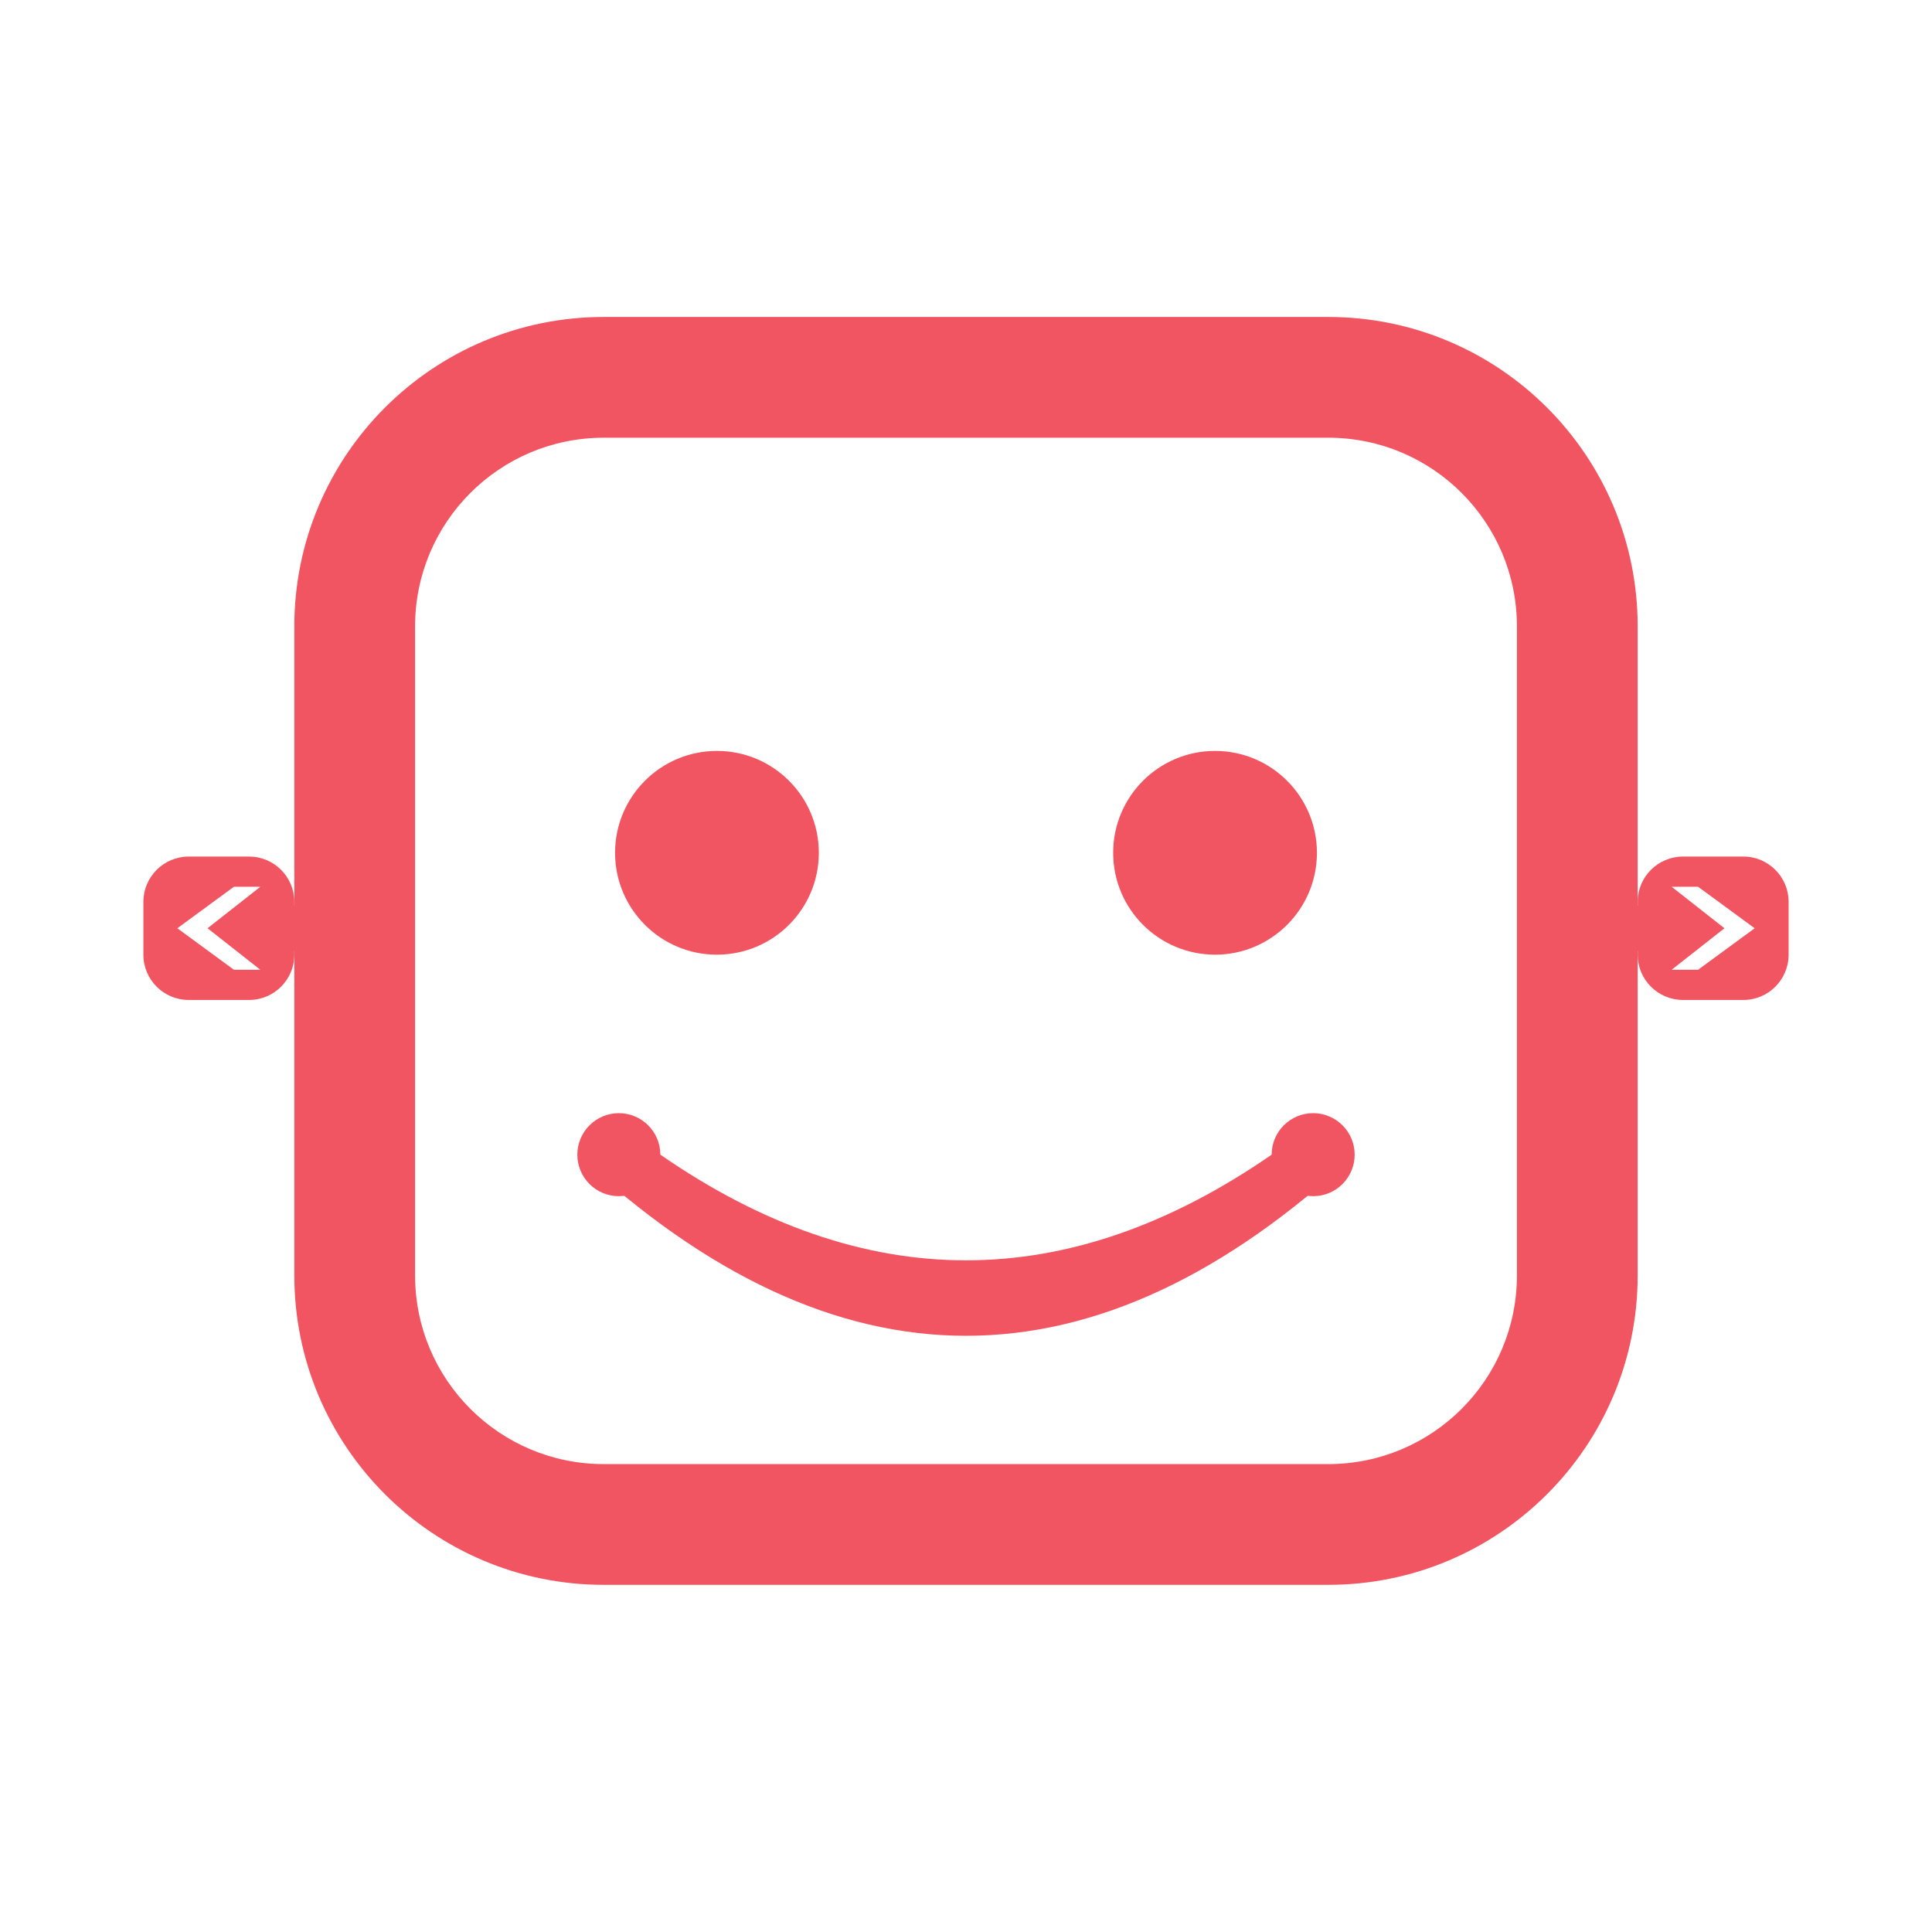
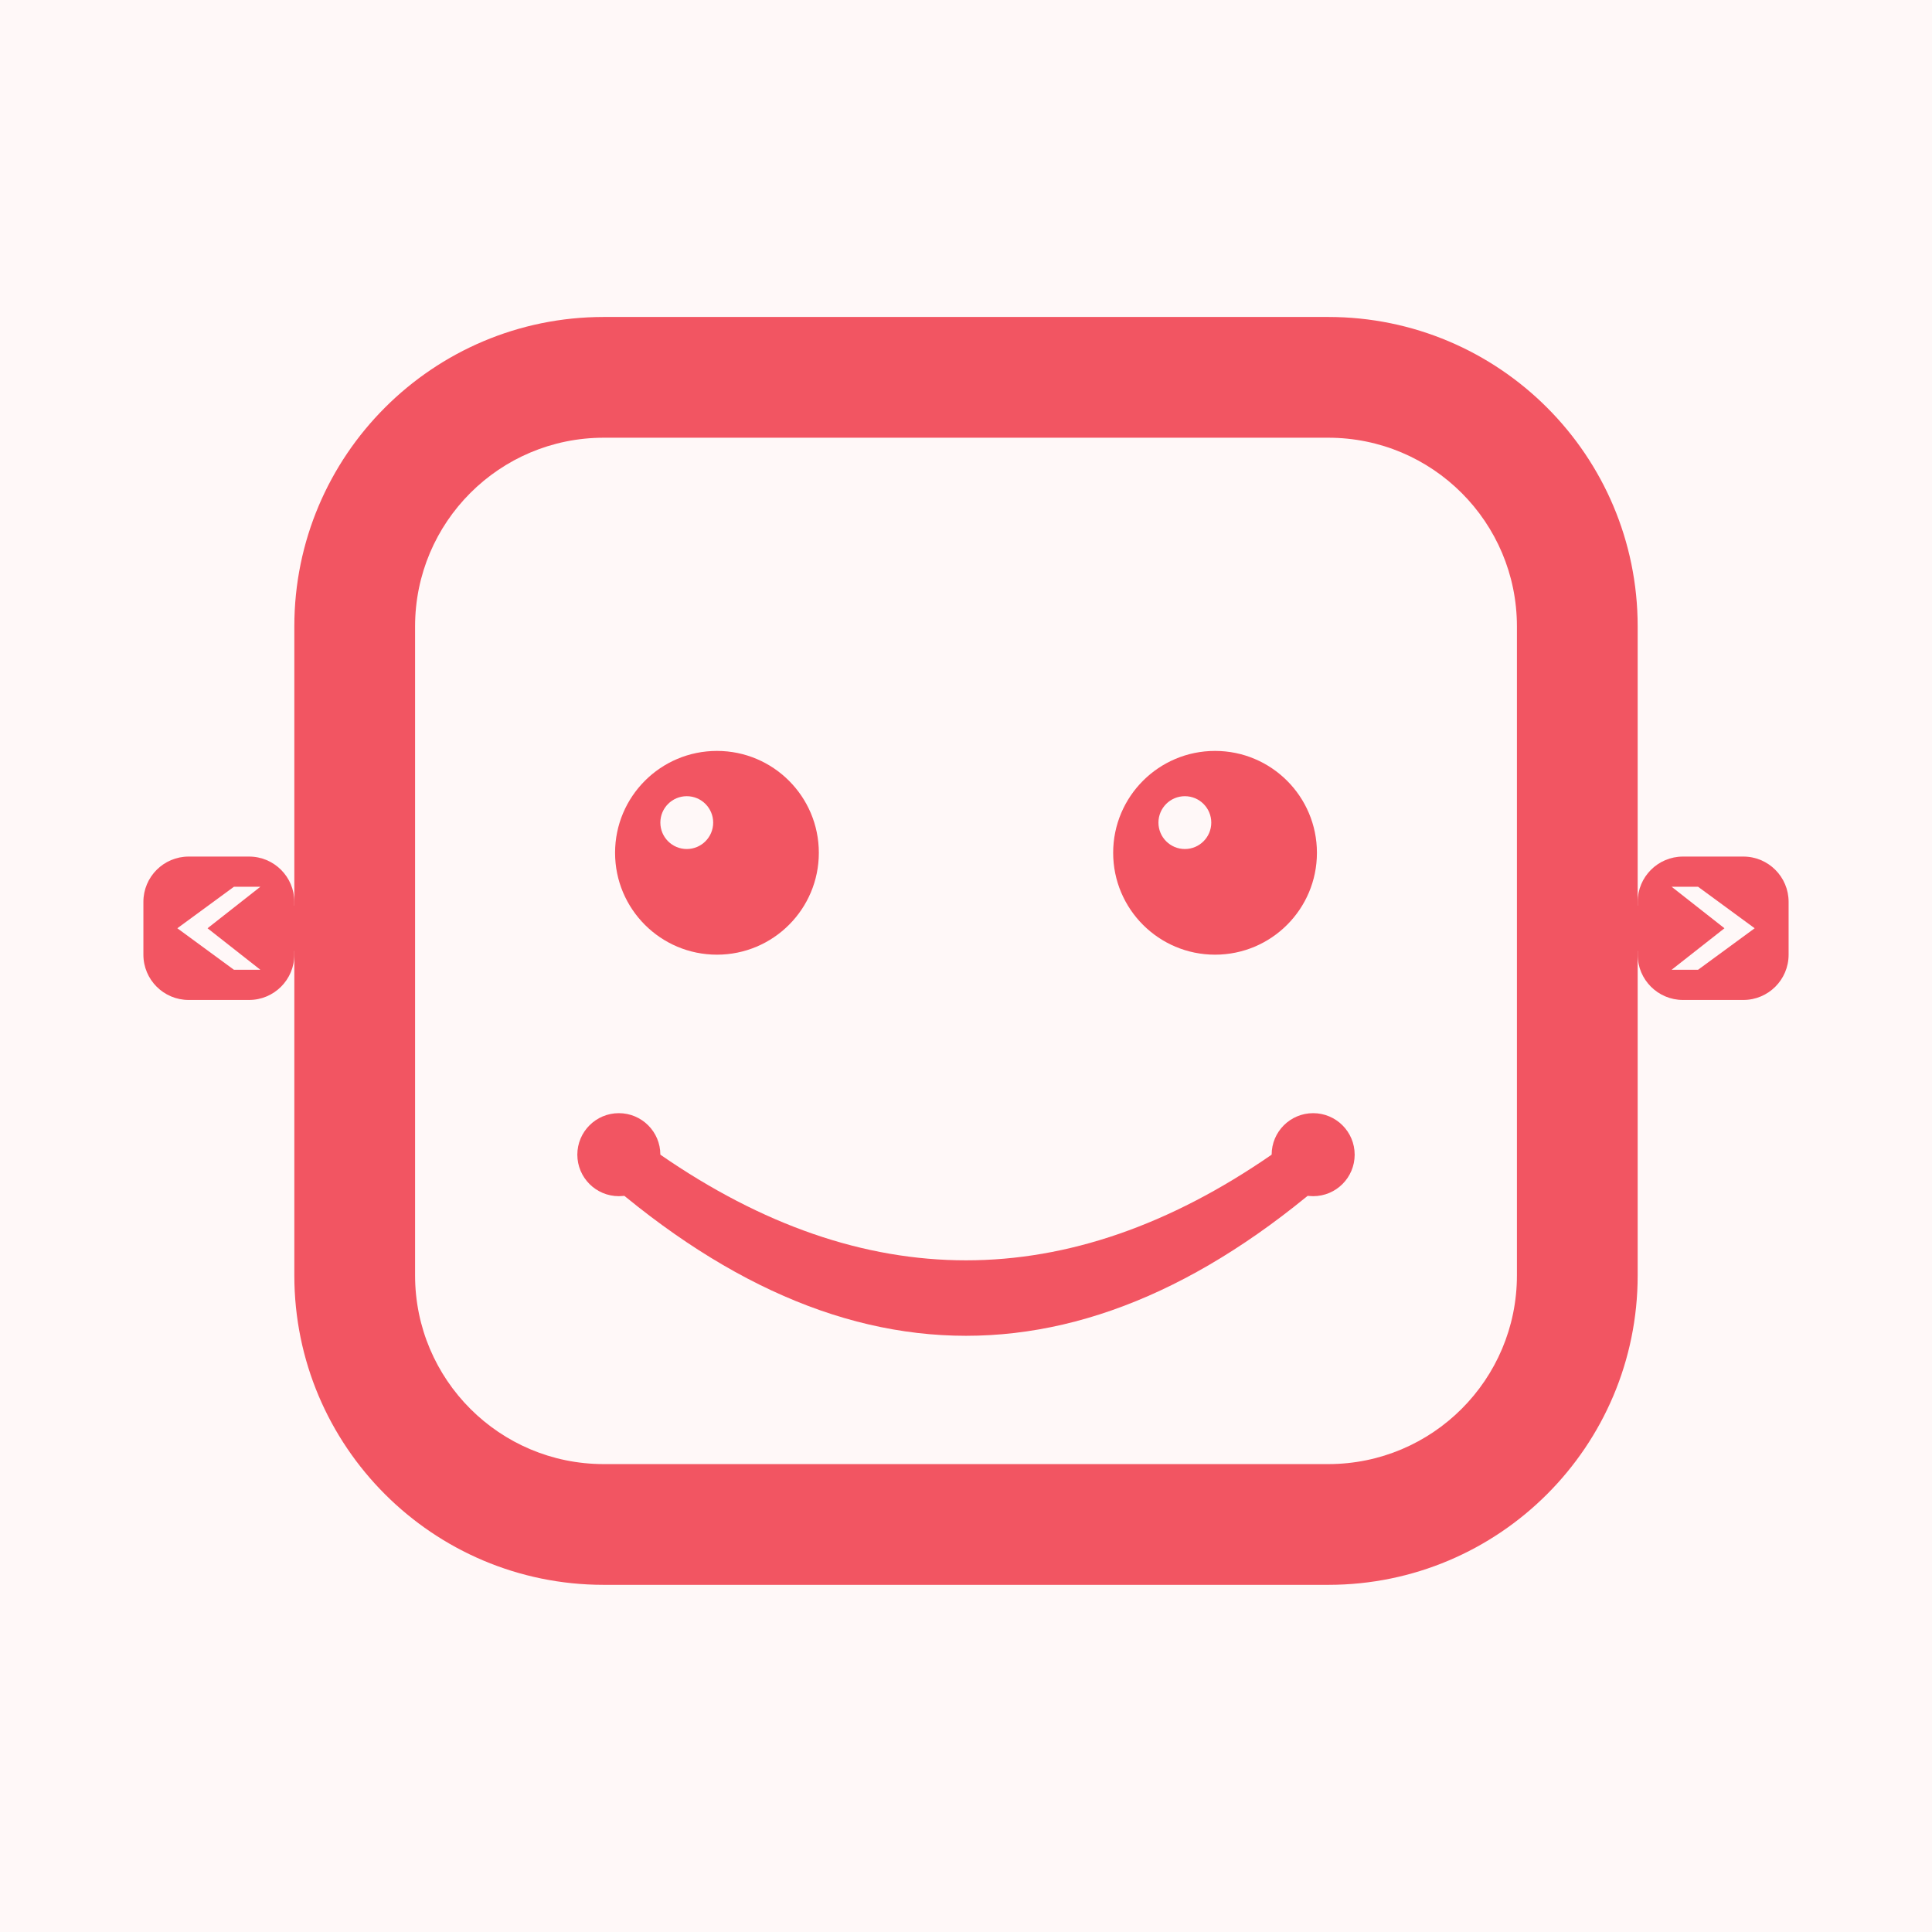
<svg xmlns="http://www.w3.org/2000/svg" width="512" height="512" viewBox="0 0 512 512" role="img" aria-labelledby="title">
+   <rect width="512" height="512" fill="#FFF8F8" />
  <g fill="#F25562">
    <rect x="72" y="240" width="24" height="12" rx="6" />
    <rect x="416" y="240" width="24" height="12" rx="6" />
    <path fill-rule="evenodd" d="M50 227H66A12 12 0 0 1 78 239V253A12 12 0 0 1 66 265H50A12 12 0 0 1 38 253V239A12 12 0 0 1 50 227ZM62 235L47 246L62 257H69L55 246L69 235Z" />
    <path transform="translate(512 0) scale(-1 1)" fill-rule="evenodd" d="M50 227H66A12 12 0 0 1 78 239V253A12 12 0 0 1 66 265H50A12 12 0 0 1 38 253V239A12 12 0 0 1 50 227ZM62 235L47 246L62 257H69L55 246L69 235Z" />
    <path fill-rule="evenodd" d="M160 84H352A82 82 0 0 1 434 166V338A82 82 0 0 1 352 420H160A82 82 0 0 1 78 338V166A82 82 0 0 1 160 84ZM160 116H352A50 50 0 0 1 402 166V338A50 50 0 0 1 352 388H160A50 50 0 0 1 110 338V166A50 50 0 0 1 160 116Z" />
    <circle cx="190" cy="226" r="27" />
    <circle cx="322" cy="226" r="27" />
    <path d="M153 306Q256 402 359 306L337 306Q256 362 175 306Z" />
    <circle cx="164" cy="306" r="11" />
    <circle cx="348" cy="306" r="11" />
  </g>
+   <g fill="#FFF8F8">
+     <circle cx="182" cy="218" r="7" />
+     <circle cx="314" cy="218" r="7" />
+   </g>
</svg>
